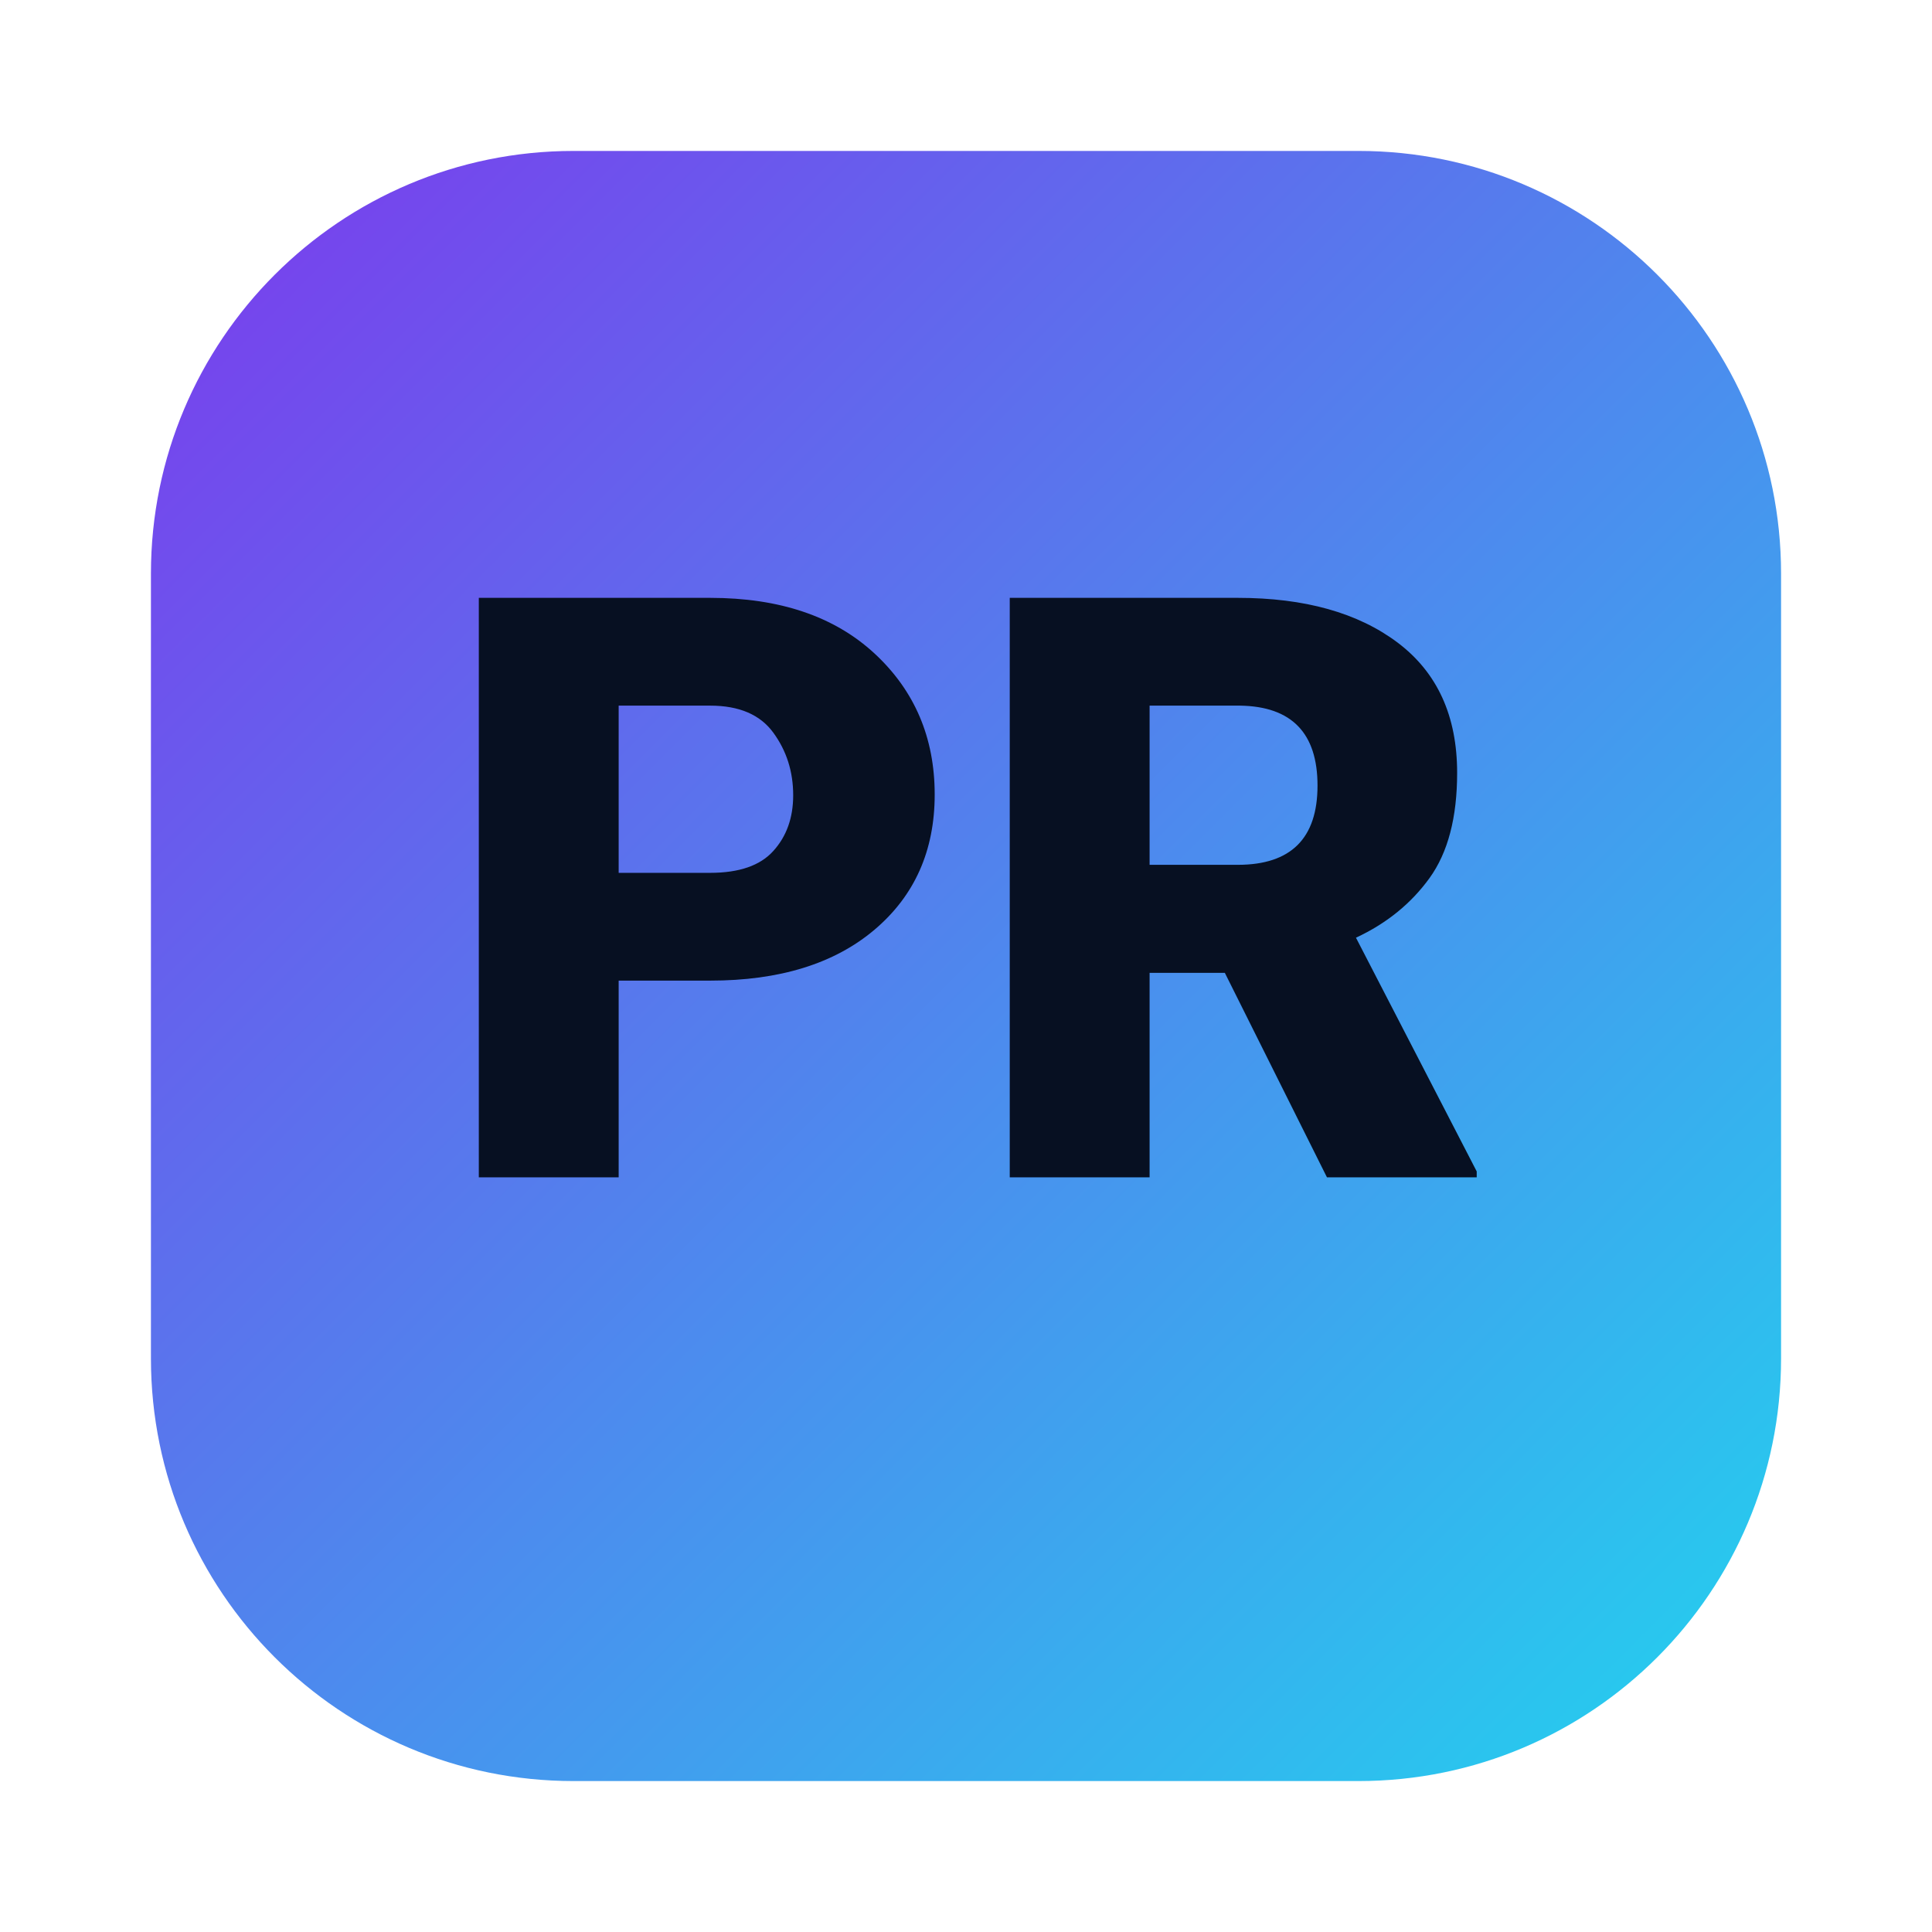
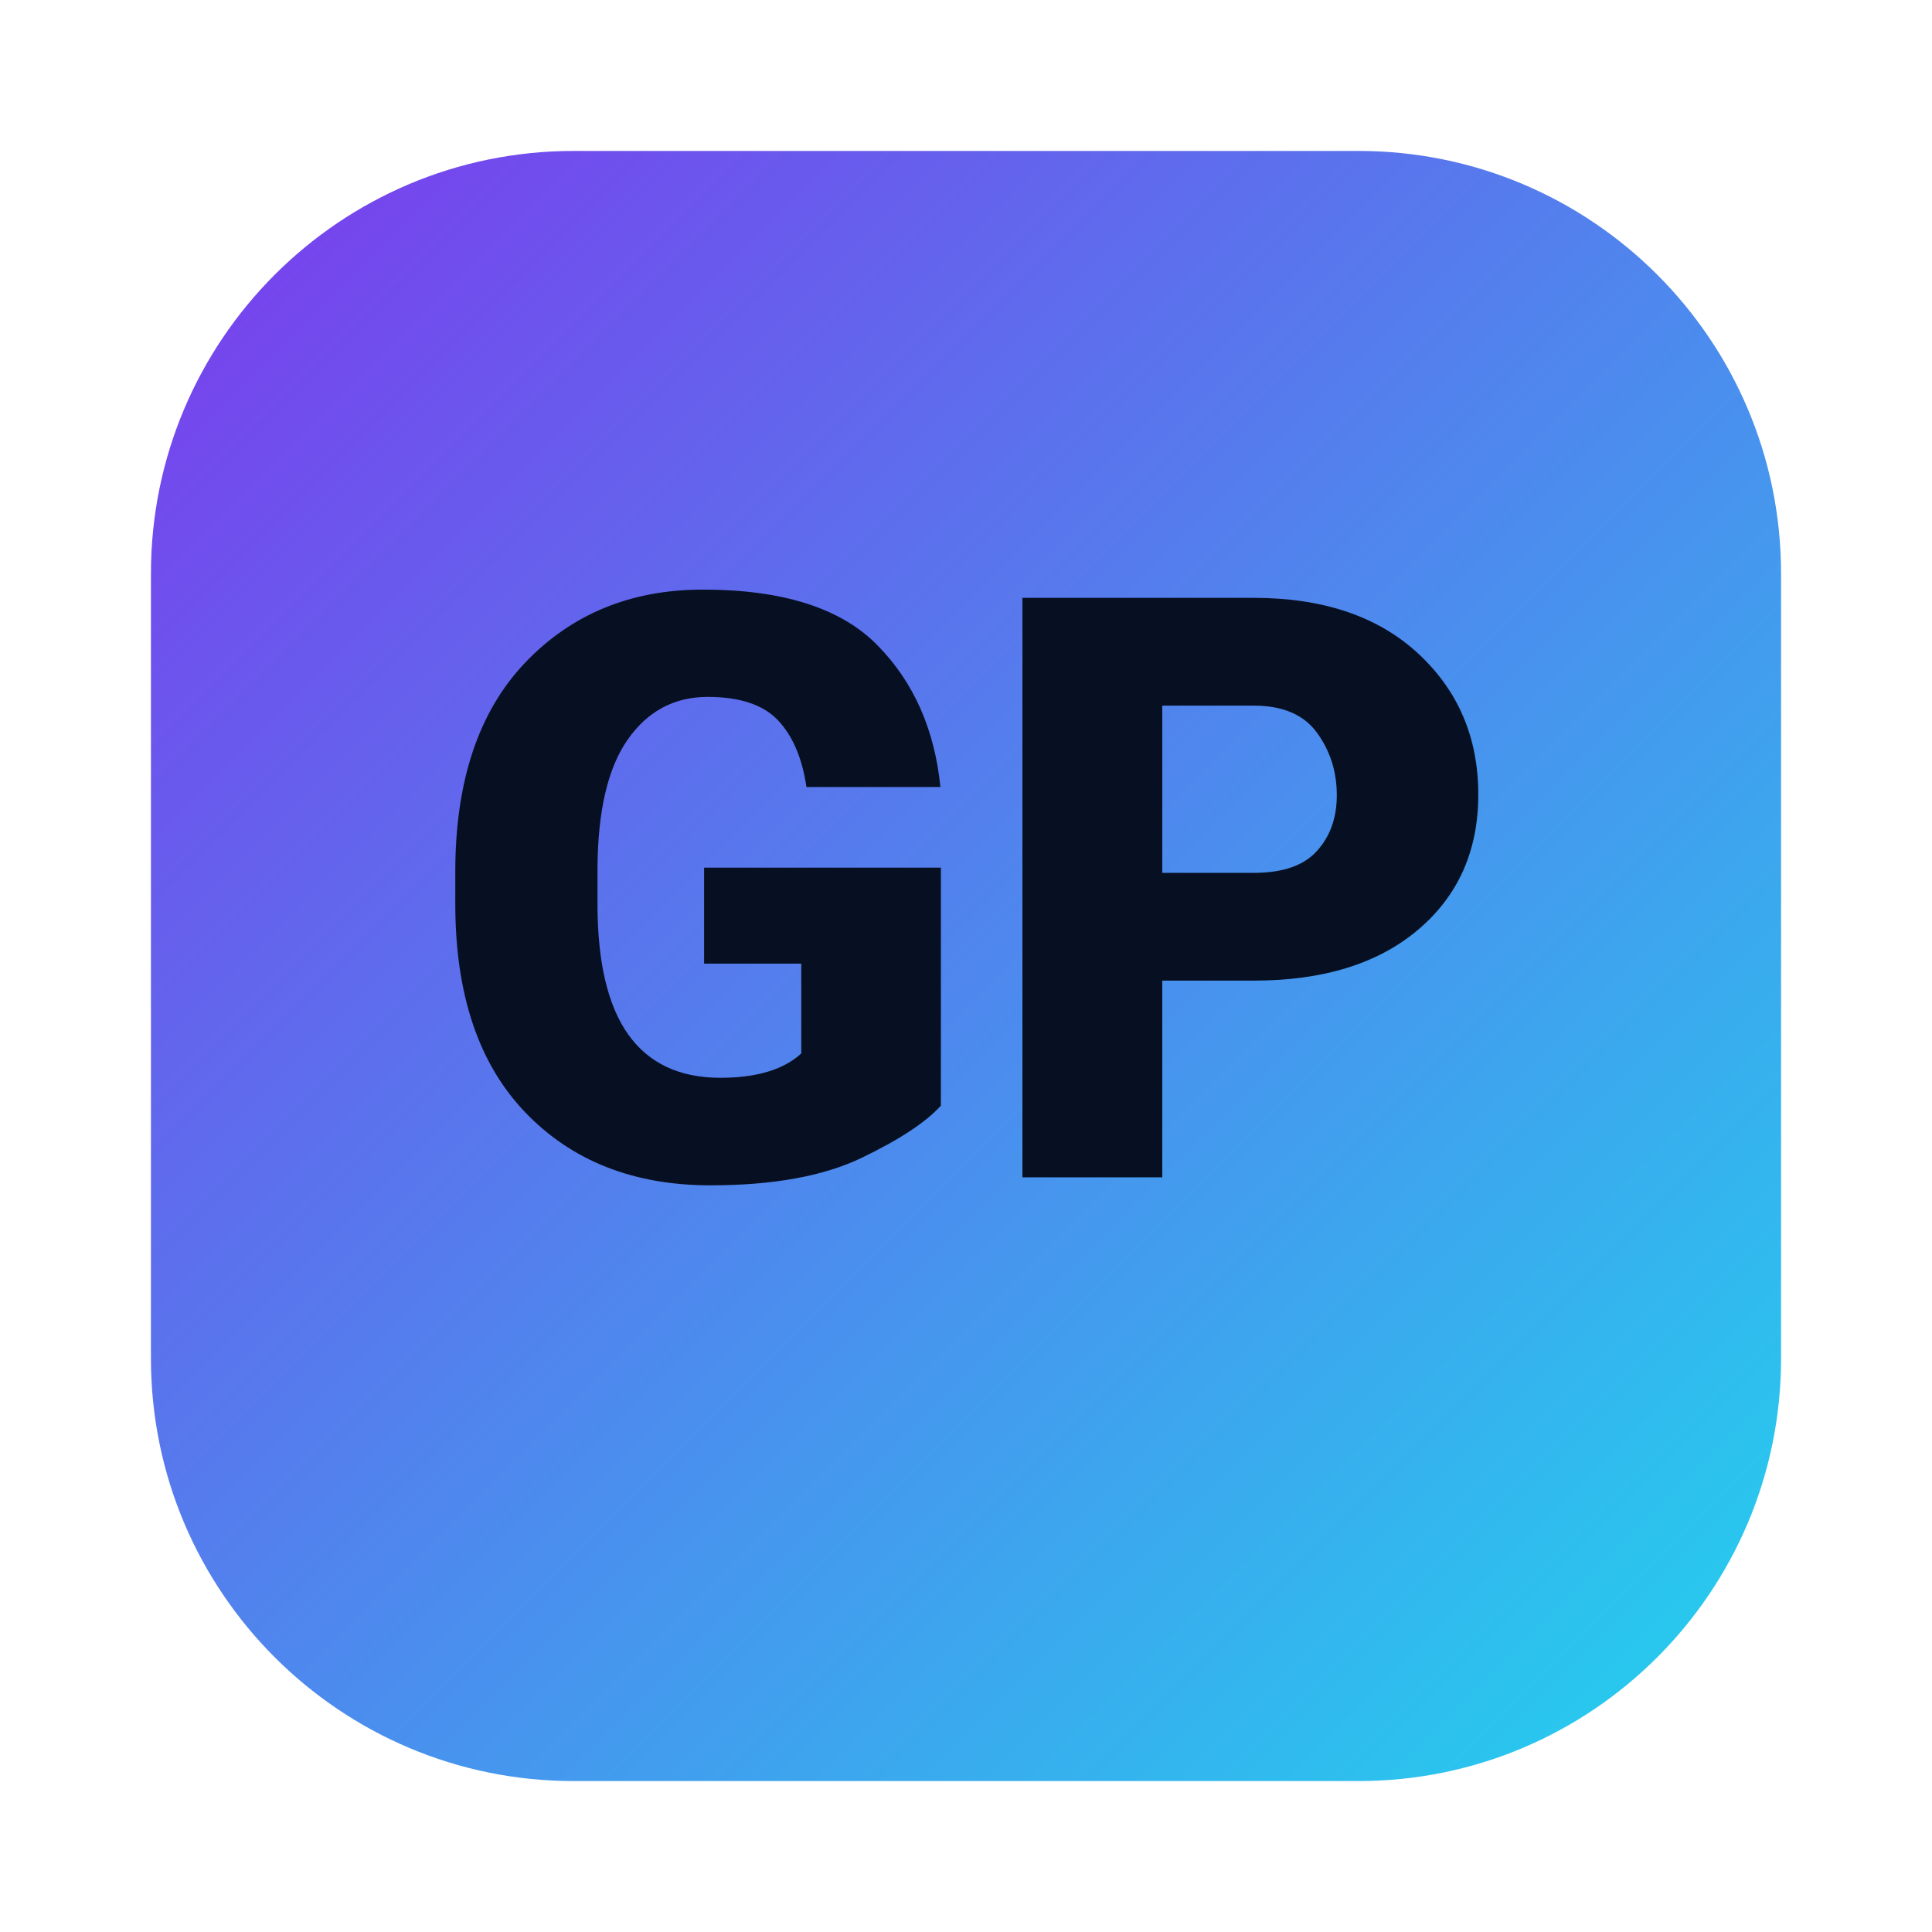
<svg xmlns="http://www.w3.org/2000/svg" width="128" height="128">
  <defs>
    <linearGradient id="g" x1="0" x2="1" y1="0" y2="1">
      <stop offset="0" stop-color="#7c3aed" />
      <stop offset="1" stop-color="#22d3ee" />
    </linearGradient>
  </defs>
  <rect x="10" y="10" width="108" height="108" rx="28" fill="url(#g)" />
-   <text x="64" y="78" font-size="54" font-weight="900" text-anchor="middle" fill="#071022" font-family="system-ui, -apple-system, Segoe UI, Roboto, Arial">PR</text>
+   <text x="64" y="78" font-size="54" font-weight="900" text-anchor="middle" fill="#071022" font-family="system-ui, -apple-system, Segoe UI, Roboto, Arial">GP</text>
</svg>
